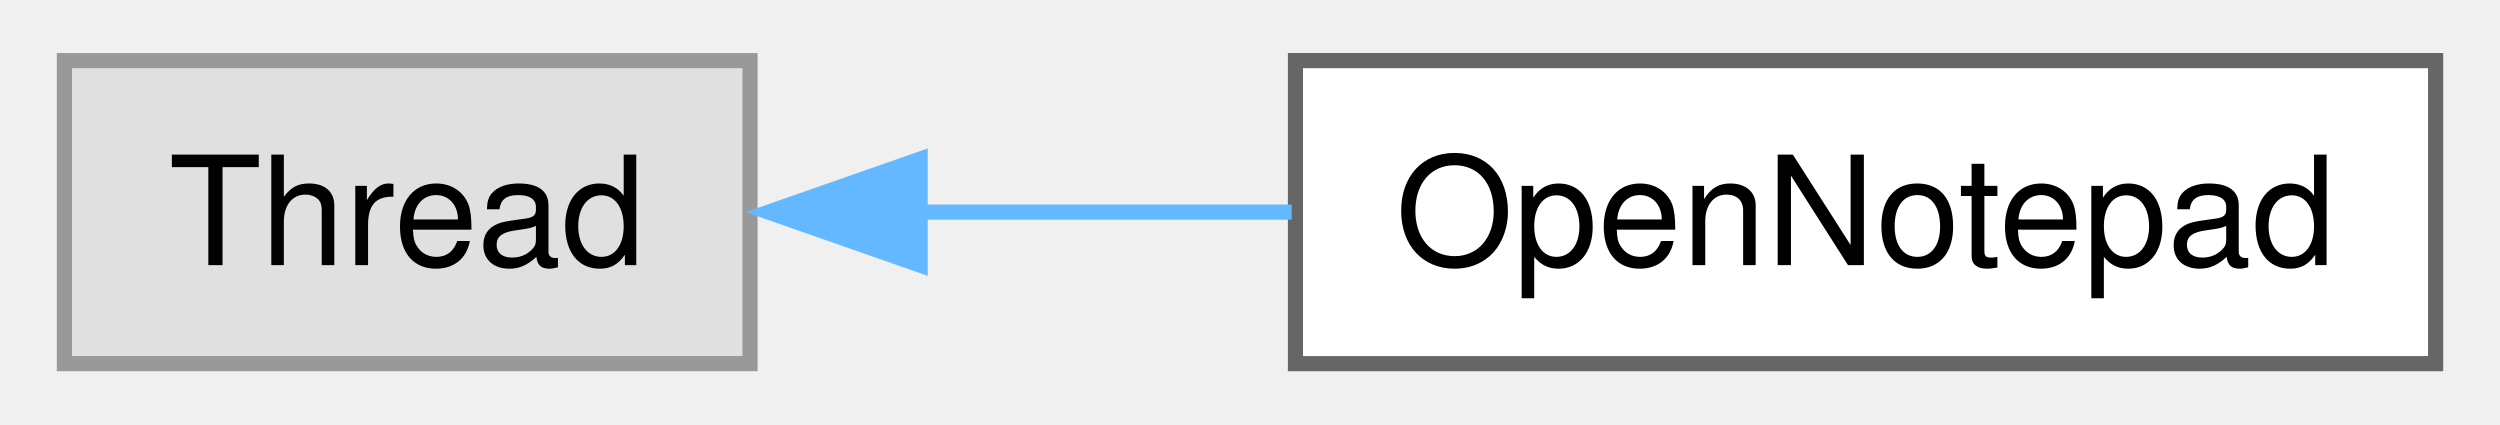
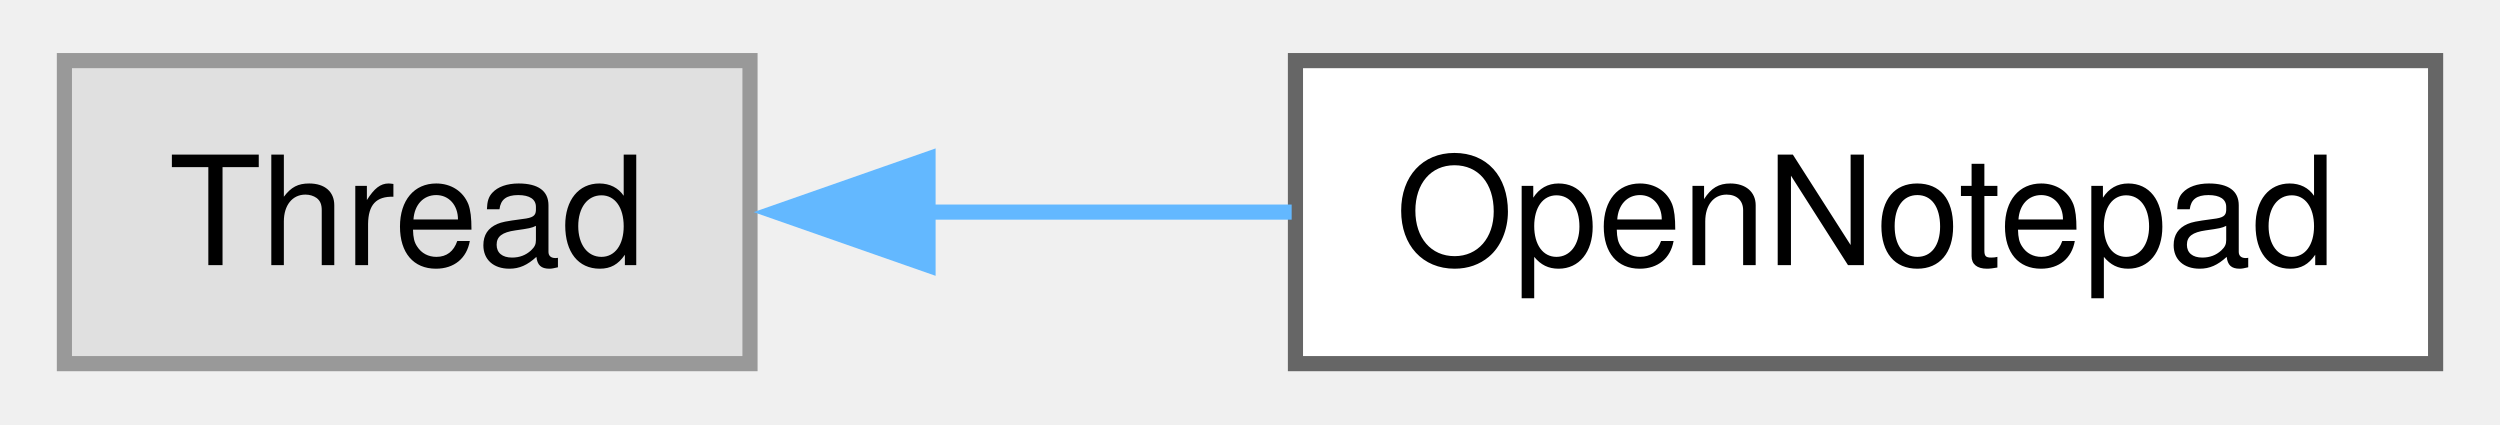
<svg xmlns="http://www.w3.org/2000/svg" xmlns:xlink="http://www.w3.org/1999/xlink" width="165pt" height="28pt" viewBox="0.00 0.00 164.50 28.00">
  <g id="graph0" class="graph" transform="scale(1 1) rotate(0) translate(4 24)">
    <g id="Node000000" class="node">
      <g id="a_Node000000">
        <a xlink:title=" ">
          <polygon fill="#e0e0e0" stroke="#999999" points="45.25,-20 0,-20 0,0 45.25,0 45.25,-20" />
          <text text-anchor="middle" x="22.62" y="-6.5" font-family="Helvetica,sans-Serif" font-size="10.00">Thread</text>
        </a>
      </g>
    </g>
    <g id="Node000001" class="node">
      <g id="a_Node000001">
        <a xlink:href="classdoxygen__creator_1_1_open_notepad.html" target="_top" xlink:title="Class to open Notepad in thread to prevent program stop until close file.">
          <polygon fill="white" stroke="#666666" points="156.5,-20 81.25,-20 81.25,0 156.5,0 156.5,-20" />
          <text text-anchor="middle" x="118.88" y="-6.5" font-family="Helvetica,sans-Serif" font-size="10.00">OpenNotepad</text>
        </a>
      </g>
    </g>
    <g id="edge3_Node000000_Node000001" class="edge">
      <g id="a_edge3_Node000000_Node000001">
        <a xlink:title=" ">
-           <path fill="none" stroke="#63b8ff" d="M56.25,-10C64.23,-10 72.83,-10 81,-10" />
-           <polygon fill="#63b8ff" stroke="#63b8ff" points="56.48,-6.5 46.48,-10 56.48,-13.5 56.48,-6.5" />
+           <path fill="none" stroke="#63b8ff" d="M56.8,-10C64.63,-10 73.02,-10 81,-10" />
+           <polygon fill="#63b8ff" stroke="#63b8ff" points="57,-6.5 47,-10 57,-13.5 57,-6.5" />
        </a>
      </g>
    </g>
  </g>
</svg>
